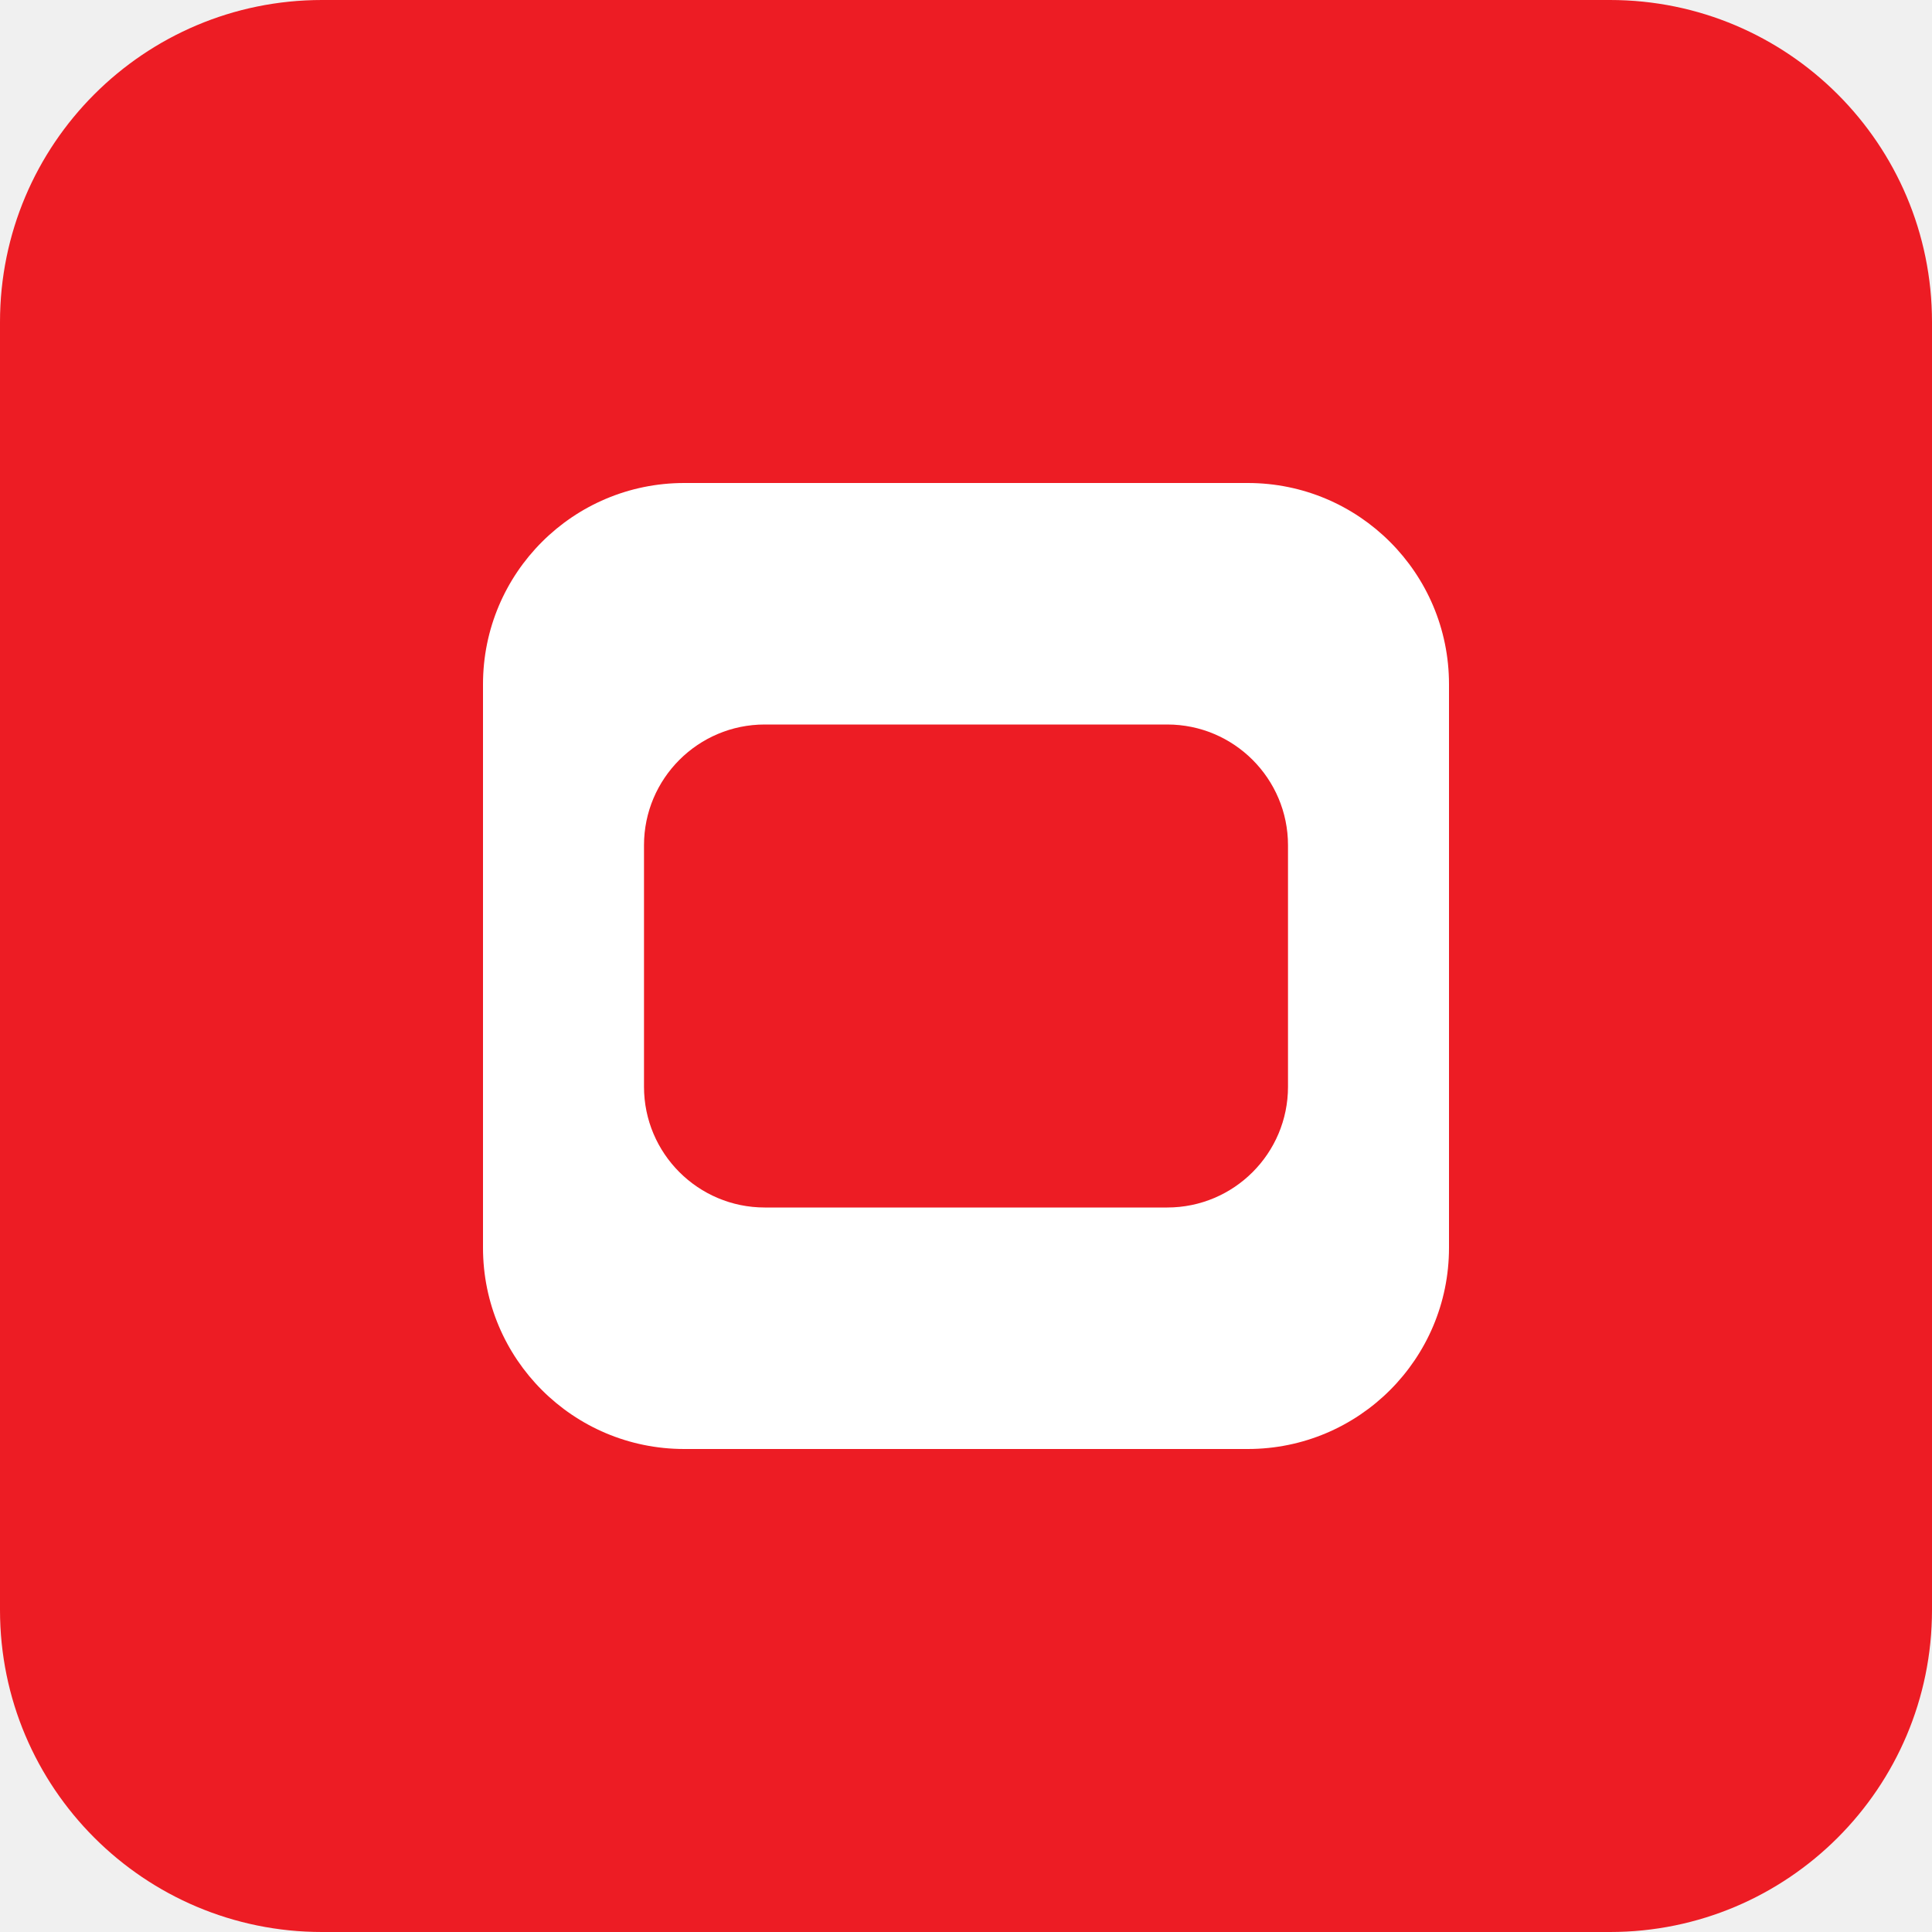
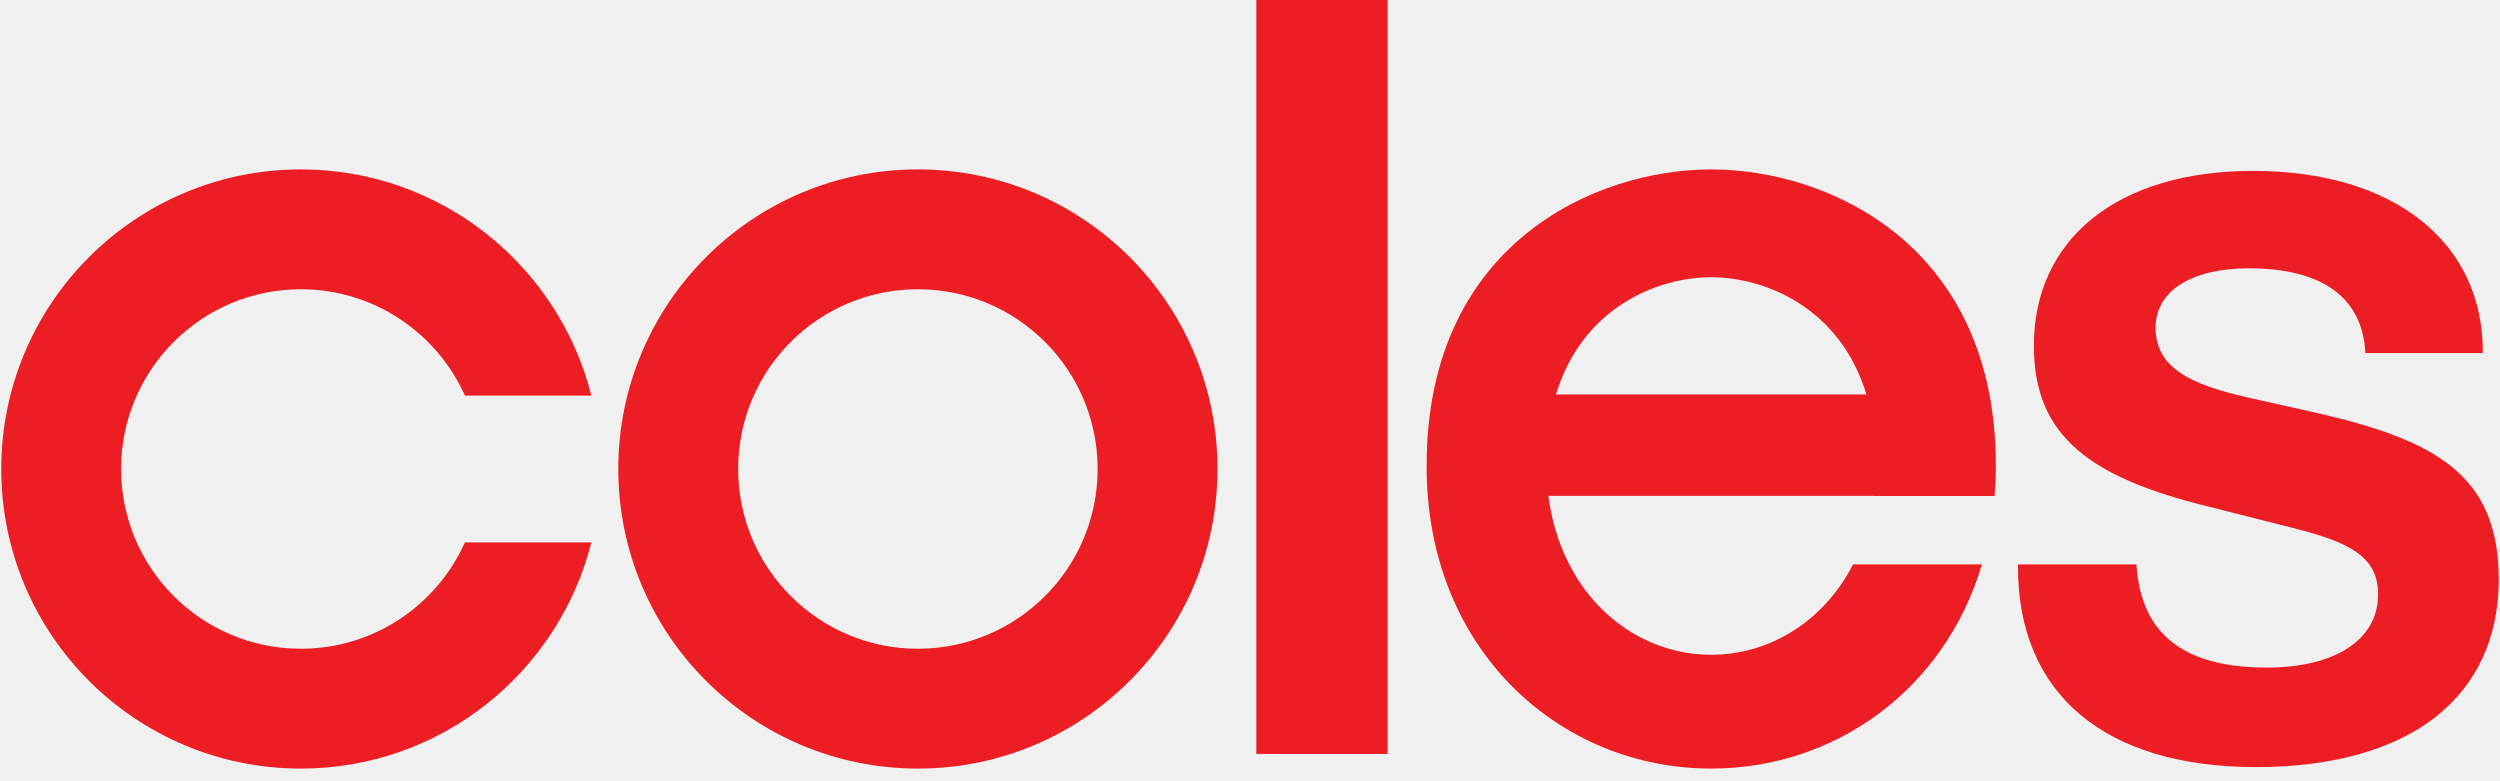
- <svg xmlns="http://www.w3.org/2000/svg" width="24" height="24" viewBox="0 0 24 24" fill="none">
-   <rect width="24" height="24" rx="4" fill="#ED1C24" />
-   <path d="M6 8.5C6 7.119 7.119 6 8.5 6H15.5C16.881 6 18 7.119 18 8.5V15.5C18 16.881 16.881 18 15.5 18H8.5C7.119 18 6 16.881 6 15.5V8.5Z" fill="white" />
-   <path d="M8 10.5C8 9.672 8.672 9 9.5 9H14.5C15.328 9 16 9.672 16 10.5V13.5C16 14.328 15.328 15 14.5 15H9.5C8.672 15 8 14.328 8 13.5V10.5Z" fill="#ED1C24" />
+ <svg xmlns="http://www.w3.org/2000/svg" width="1000" height="312.238" style="fill-rule:evenodd" viewBox="0 0 1004.605 288.297">
+   <g transform="translate(368.9797,175.2639)" style="fill:#ed1d24;fill-rule:nonzero;stroke:none">
+     <path transform="matrix(13.83449,0,0,-13.83449,-131.3543,-28.98744)" d="m 0,0 c -0.951,3.775 -4.367,6.57 -8.438,6.57 -4.806,0 -8.702,-3.896 -8.702,-8.702 0,-4.806 3.896,-8.702 8.702,-8.702 4.071,0 7.487,2.795 8.438,6.57 l -3.672,0 c -0.815,-1.82 -2.642,-3.089 -4.766,-3.089 -2.883,0 -5.221,2.338 -5.221,5.221 0,2.884 2.338,5.221 5.221,5.221 2.124,0 3.95,-1.269 4.766,-3.089 L 0,0 z" />
+     <path transform="matrix(13.83449,0,0,-13.83449,120.2536,0.5090723)" d="m 0,0 c 0,4.806 -3.896,8.702 -8.702,8.702 -4.806,0 -8.702,-3.896 -8.702,-8.702 0,-4.806 3.896,-8.702 8.702,-8.702 C -3.896,-8.702 0,-4.806 0,0 m -3.481,0 c 0,-2.883 -2.337,-5.221 -5.221,-5.221 -2.884,0 -5.221,2.338 -5.221,5.221 0,2.884 2.337,5.221 5.221,5.221 2.884,0 5.221,-2.337 5.221,-5.221" />
+     <path transform="matrix(13.83449,0,0,-13.83449,135.8713,-191.7612)" d="m 0,0 0,-22.174 3.814,0 0,22.175 L 0,0 z" />
+     <path transform="matrix(13.83449,0,0,-13.83449,432.5173,11.35946)" d="m 0,0 c 0.025,0.284 0.037,0.574 0.037,0.87 0.01,6.443 -4.885,8.616 -8.267,8.616 l -0.002,0 c -3.382,0 -8.274,-2.173 -8.264,-8.616 -0.01,-5.343 3.87,-8.789 8.264,-8.787 l 0.002,0 c 3.552,-0.001 6.766,2.249 7.864,5.931 l -3.743,0 C -4.958,-3.638 -6.528,-4.611 -8.23,-4.611 l -0.002,0 c -2.301,-0.001 -4.362,1.779 -4.728,4.614 l 9.458,0 L -3.502,0 0,0 z m -8.232,6.354 0,0 0.002,0 c 1.587,0 3.748,-0.9 4.509,-3.404 l -9.018,0 c 0.759,2.504 2.92,3.404 4.507,3.404" />
+     <path transform="matrix(13.83449,0,0,-13.83449,537.6733,120.3019)" d="m 0,0 c -4.399,0 -6.921,2.119 -6.921,5.814 l 0,0.074 3.443,0 0.003,-0.072 c 0.15,-1.968 1.388,-2.925 3.782,-2.925 1.992,0 3.232,0.813 3.232,2.123 0,1.111 -0.842,1.524 -2.5,1.939 l -2.431,0.615 c -1.81,0.444 -3.019,0.968 -3.802,1.648 -0.865,0.748 -1.265,1.71 -1.265,3.027 0,1.508 0.58,2.78 1.68,3.676 1.122,0.915 2.743,1.399 4.686,1.399 2.014,0 3.703,-0.5 4.887,-1.445 1.171,-0.934 1.788,-2.253 1.788,-3.815 l 0,-0.031 -3.411,0 -0.003,0.029 c -0.091,1.591 -1.262,2.432 -3.384,2.432 -1.668,0 -2.707,-0.66 -2.707,-1.723 0,-1.181 1.027,-1.653 2.685,-2.031 l 2.06,-0.461 C 5.209,9.487 7.044,8.484 7.044,5.445 7.044,3.776 6.41,2.397 5.209,1.456 3.996,0.504 2.193,0 0,0" />
+   </g>
</svg>
